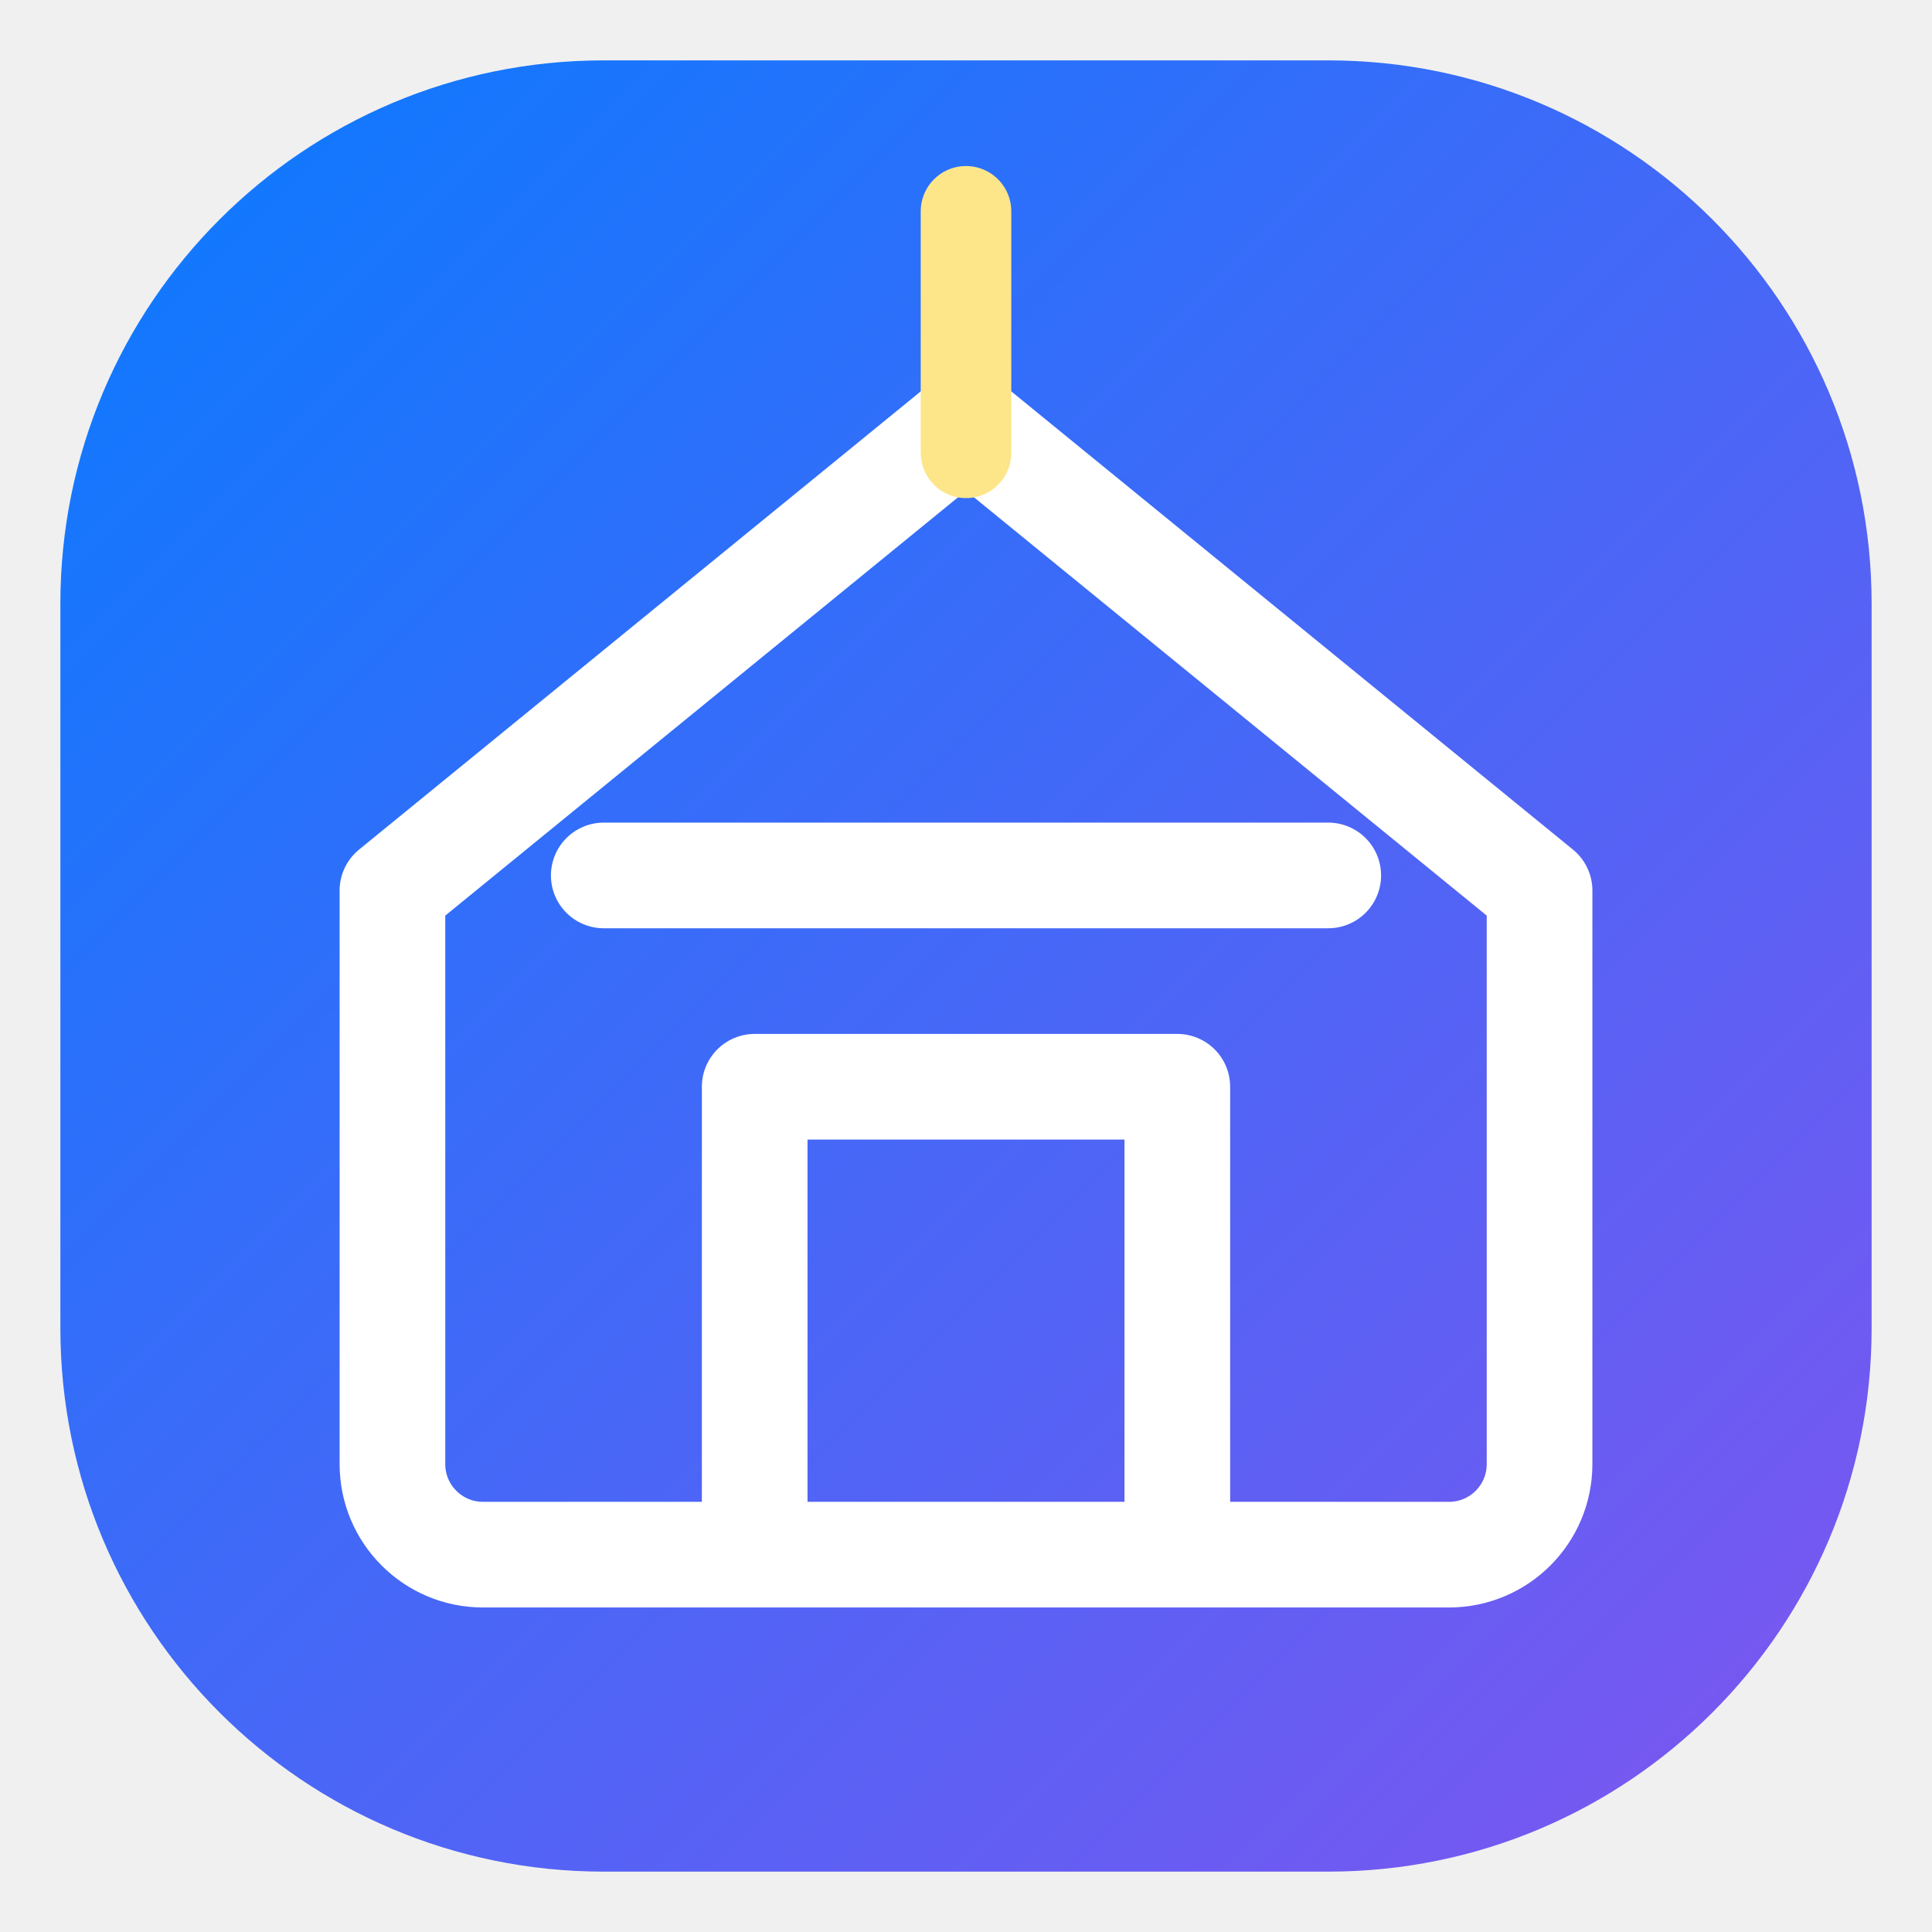
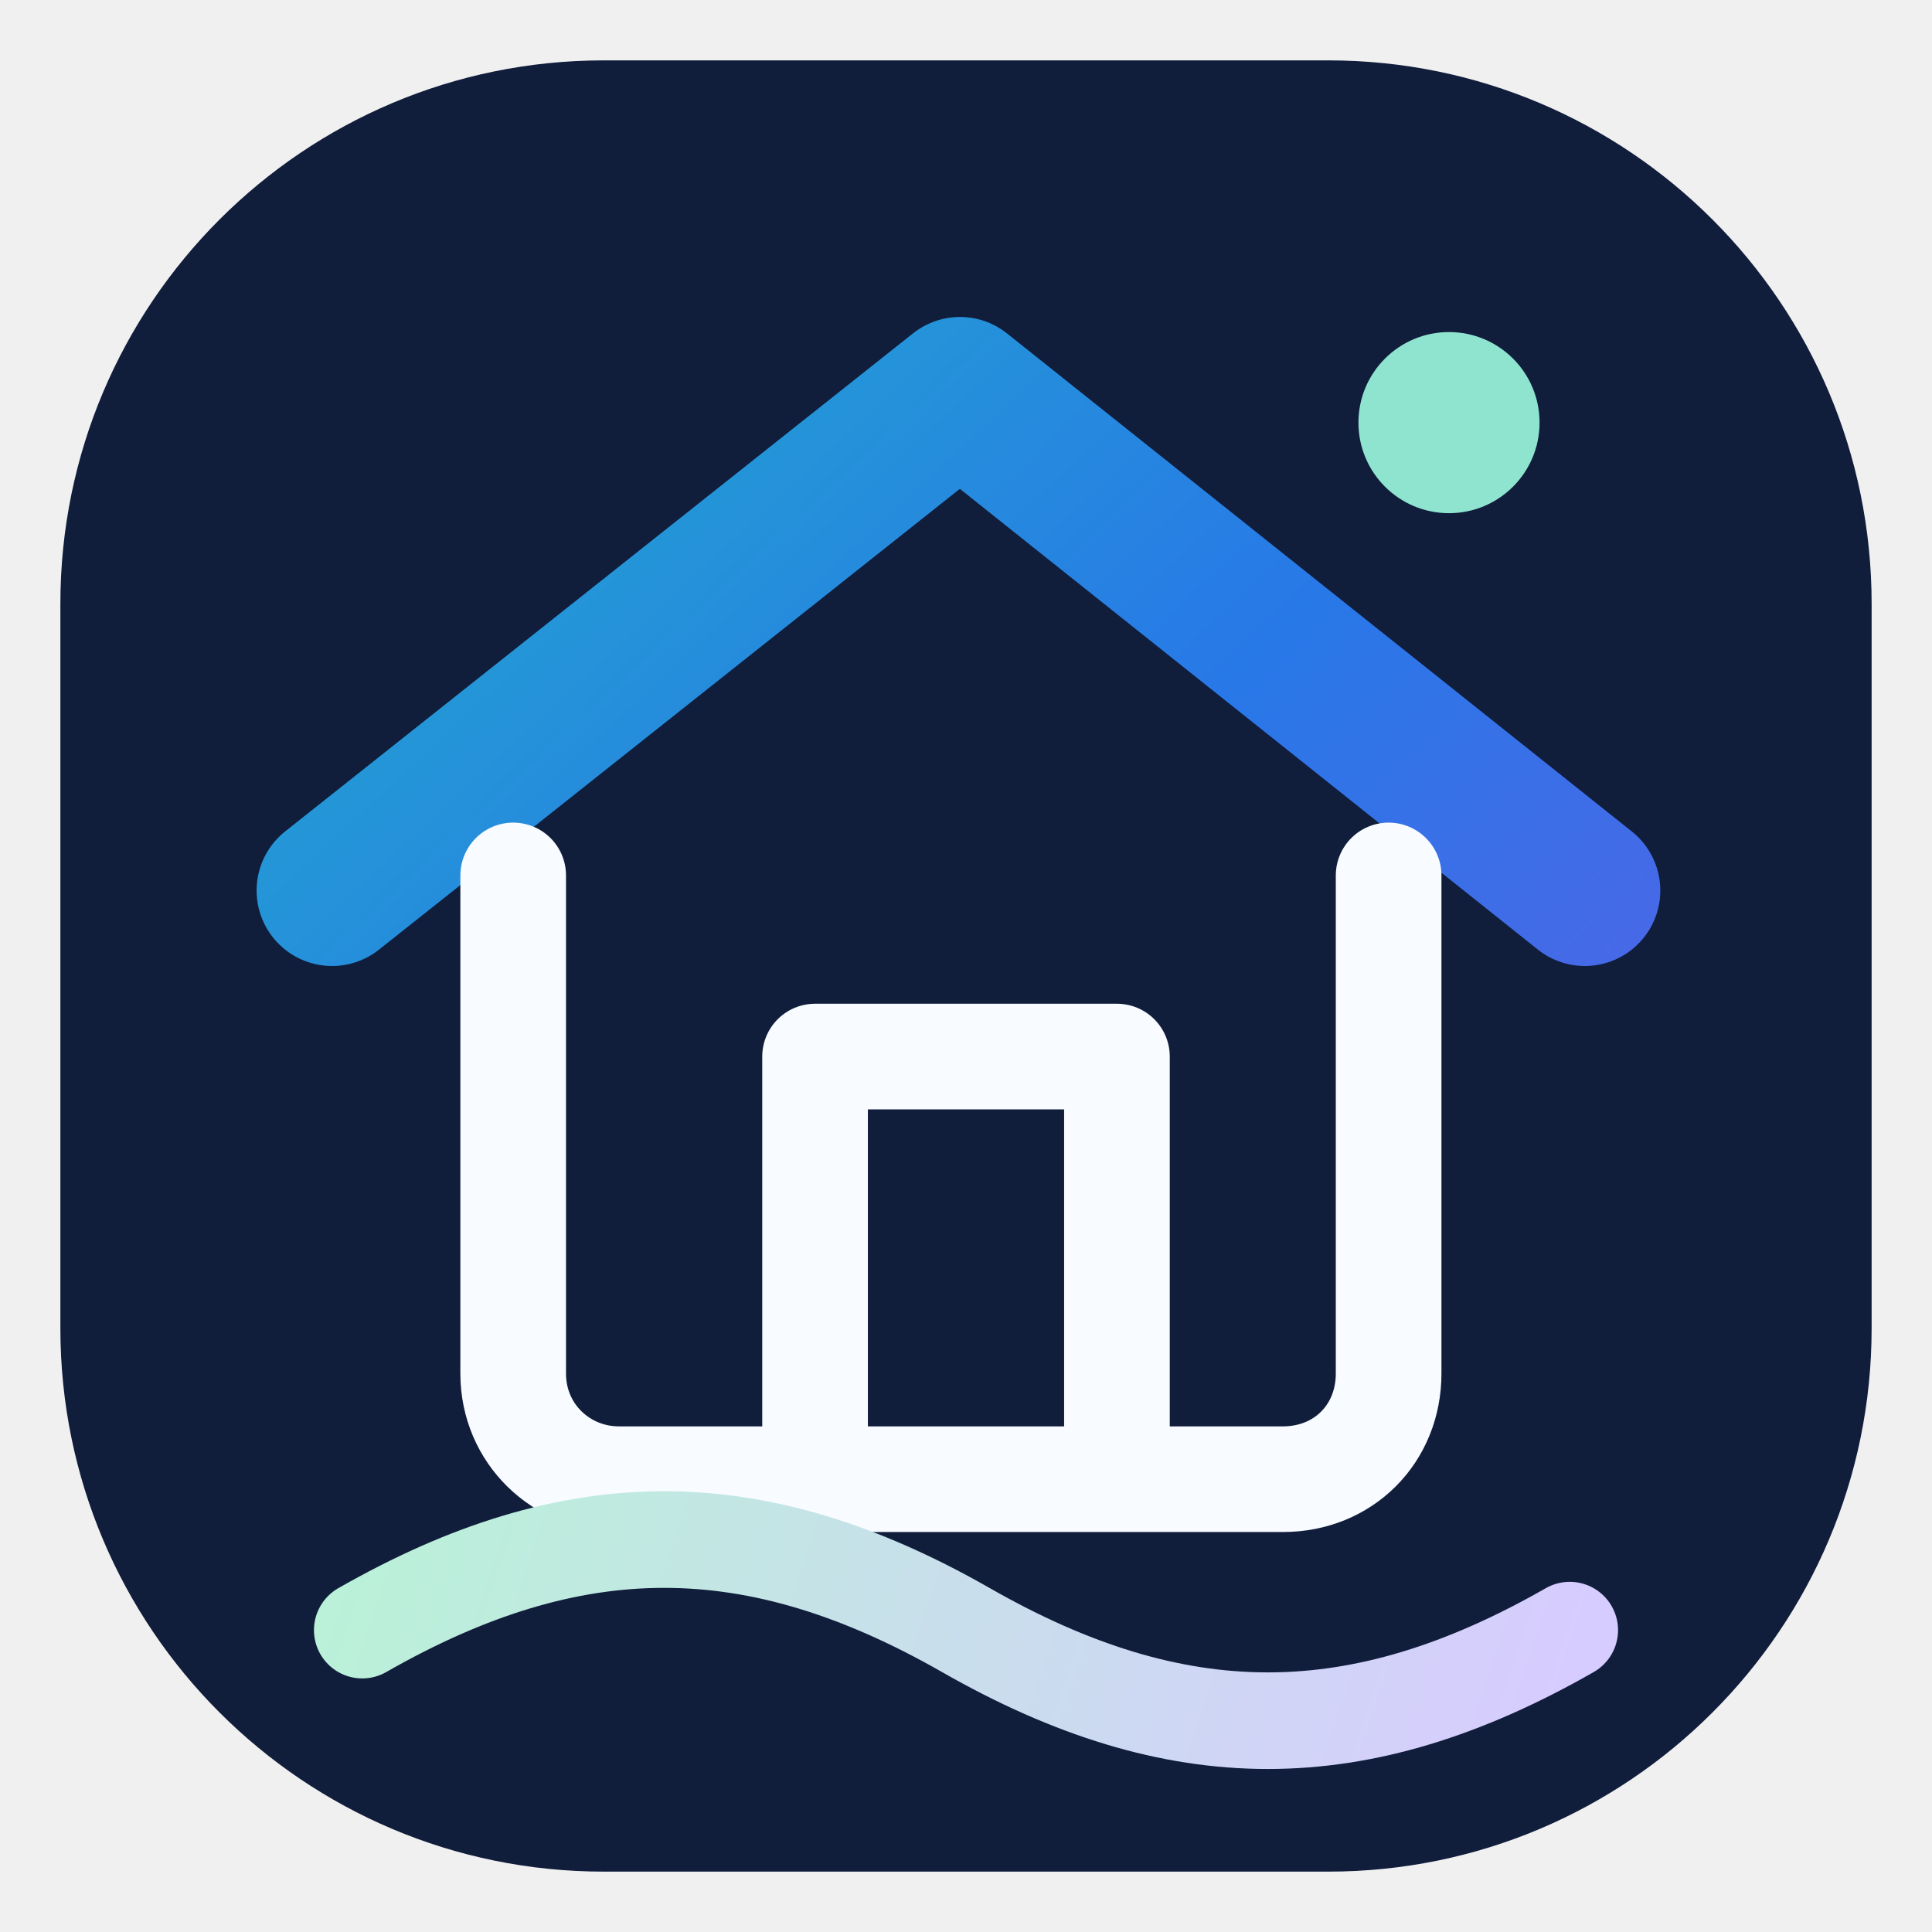
<svg xmlns="http://www.w3.org/2000/svg" viewBox="0 0 64 64" role="img" aria-labelledby="title">
  <defs>
-     <linearGradient id="g" x1="0" y1="0" x2="1" y2="1">
-       <stop stop-color="#087BFF" />
-       <stop offset="1" stop-color="#8055EF" />
+     <linearGradient id="brand" x1="7" y1="5" x2="58" y2="60" gradientUnits="userSpaceOnUse">
+       <stop stop-color="#20B6C5" />
+       <stop offset=".48" stop-color="#2878E8" />
+       <stop offset="1" stop-color="#7652E8" />
+     </linearGradient>
+     <linearGradient id="field" x1="13" y1="43" x2="52" y2="56" gradientUnits="userSpaceOnUse">
+       <stop stop-color="#B9F2D7" />
+       <stop offset="1" stop-color="#D7CCFF" />
    </linearGradient>
  </defs>
-   <rect x="2" y="2" width="60" height="60" rx="18" fill="url(#g)" />
-   <path d="M13 29.5 32 14l19 15.5v19a3 3 0 0 1-3 3H16a3 3 0 0 1-3-3z" fill="none" stroke="#fff" stroke-width="3.5" stroke-linejoin="round" />
-   <path d="M25 51V36h14v15M20 29h24" fill="none" stroke="#fff" stroke-width="3.5" stroke-linecap="round" stroke-linejoin="round" />
-   <path d="M32 7v8" stroke="#FDE68A" stroke-width="3" stroke-linecap="round" />
+   <rect x="2" y="2" width="60" height="60" rx="18" fill="#101D3B" />
+   <path d="M11 29.5 31.8 13l20.7 16.5" fill="none" stroke="url(#brand)" stroke-width="5" stroke-linecap="round" stroke-linejoin="round" />
+   <path d="M17 29v16.5c0 2 1.6 3.5 3.5 3.5h22c2 0 3.5-1.5 3.5-3.5V29" fill="none" stroke="#F8FBFF" stroke-width="3.5" stroke-linecap="round" />
+   <path d="M27 49V35h10v14" fill="none" stroke="#F8FBFF" stroke-width="3.5" stroke-linejoin="round" />
+   <path d="M12 54c7-4 13-4 20 0s13 4 20 0" fill="none" stroke="url(#field)" stroke-width="3.2" stroke-linecap="round" />
+   <circle cx="48" cy="14" r="3" fill="#8FE4D0" />
</svg>
